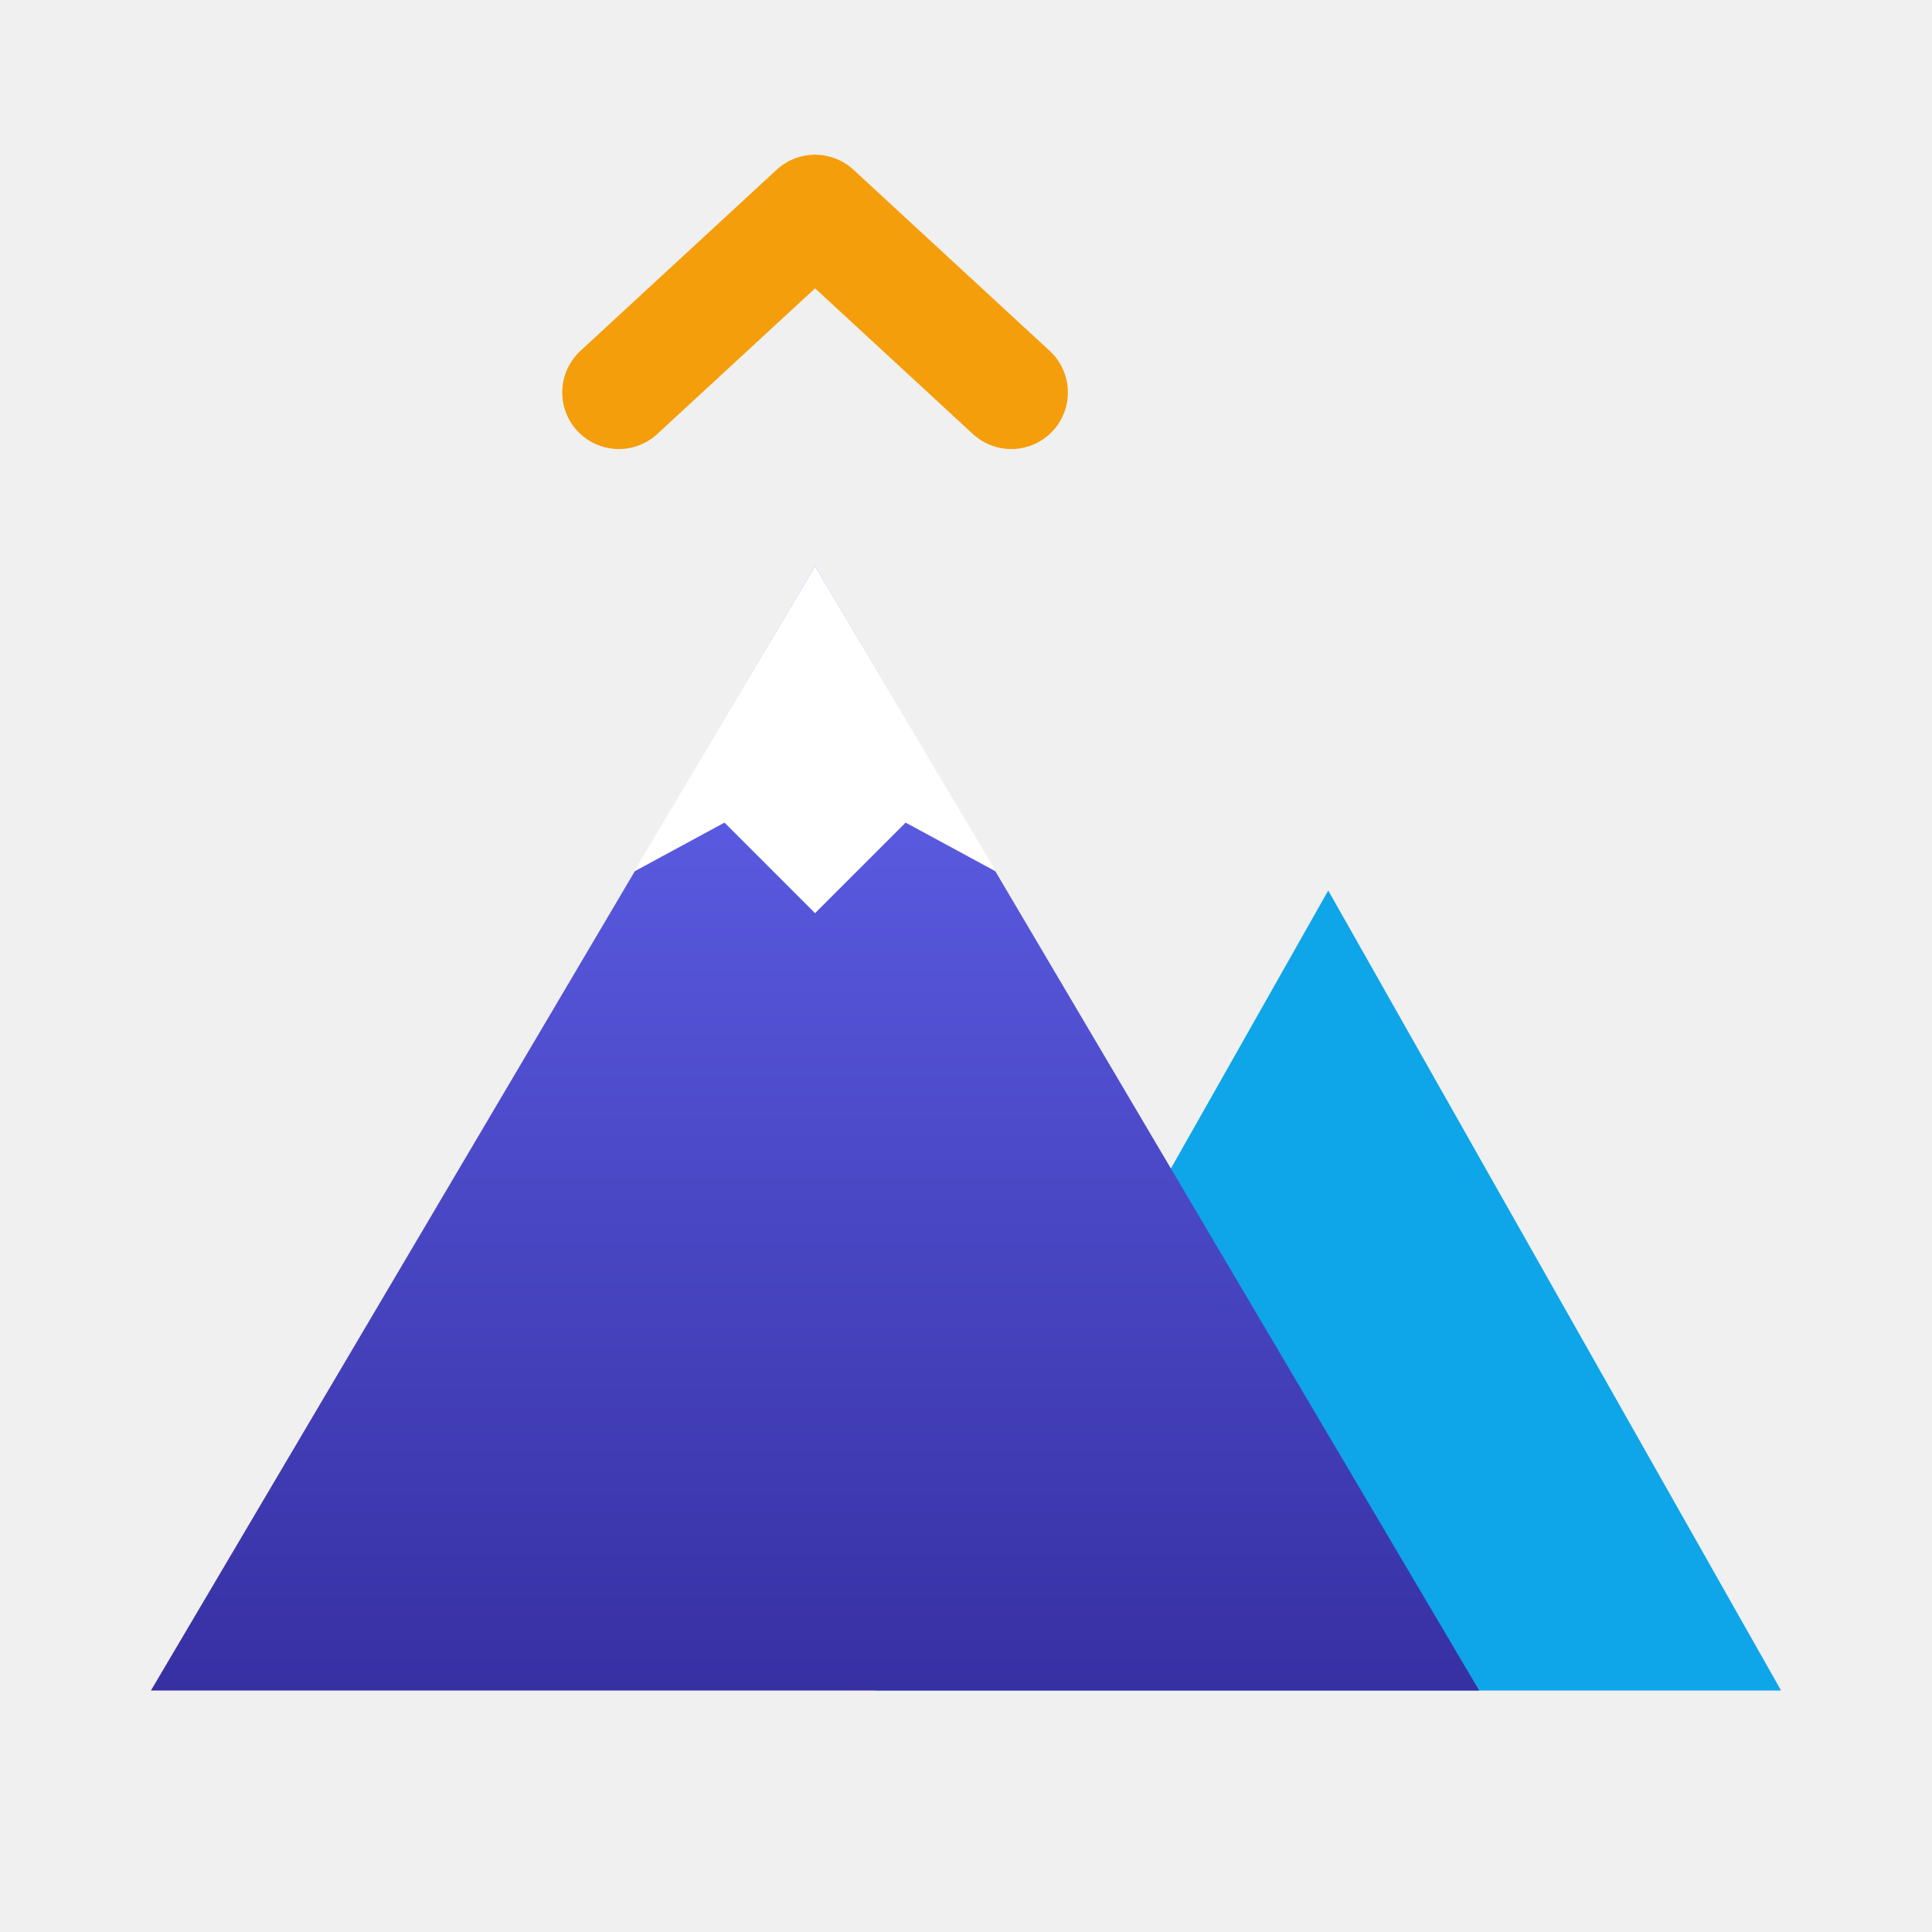
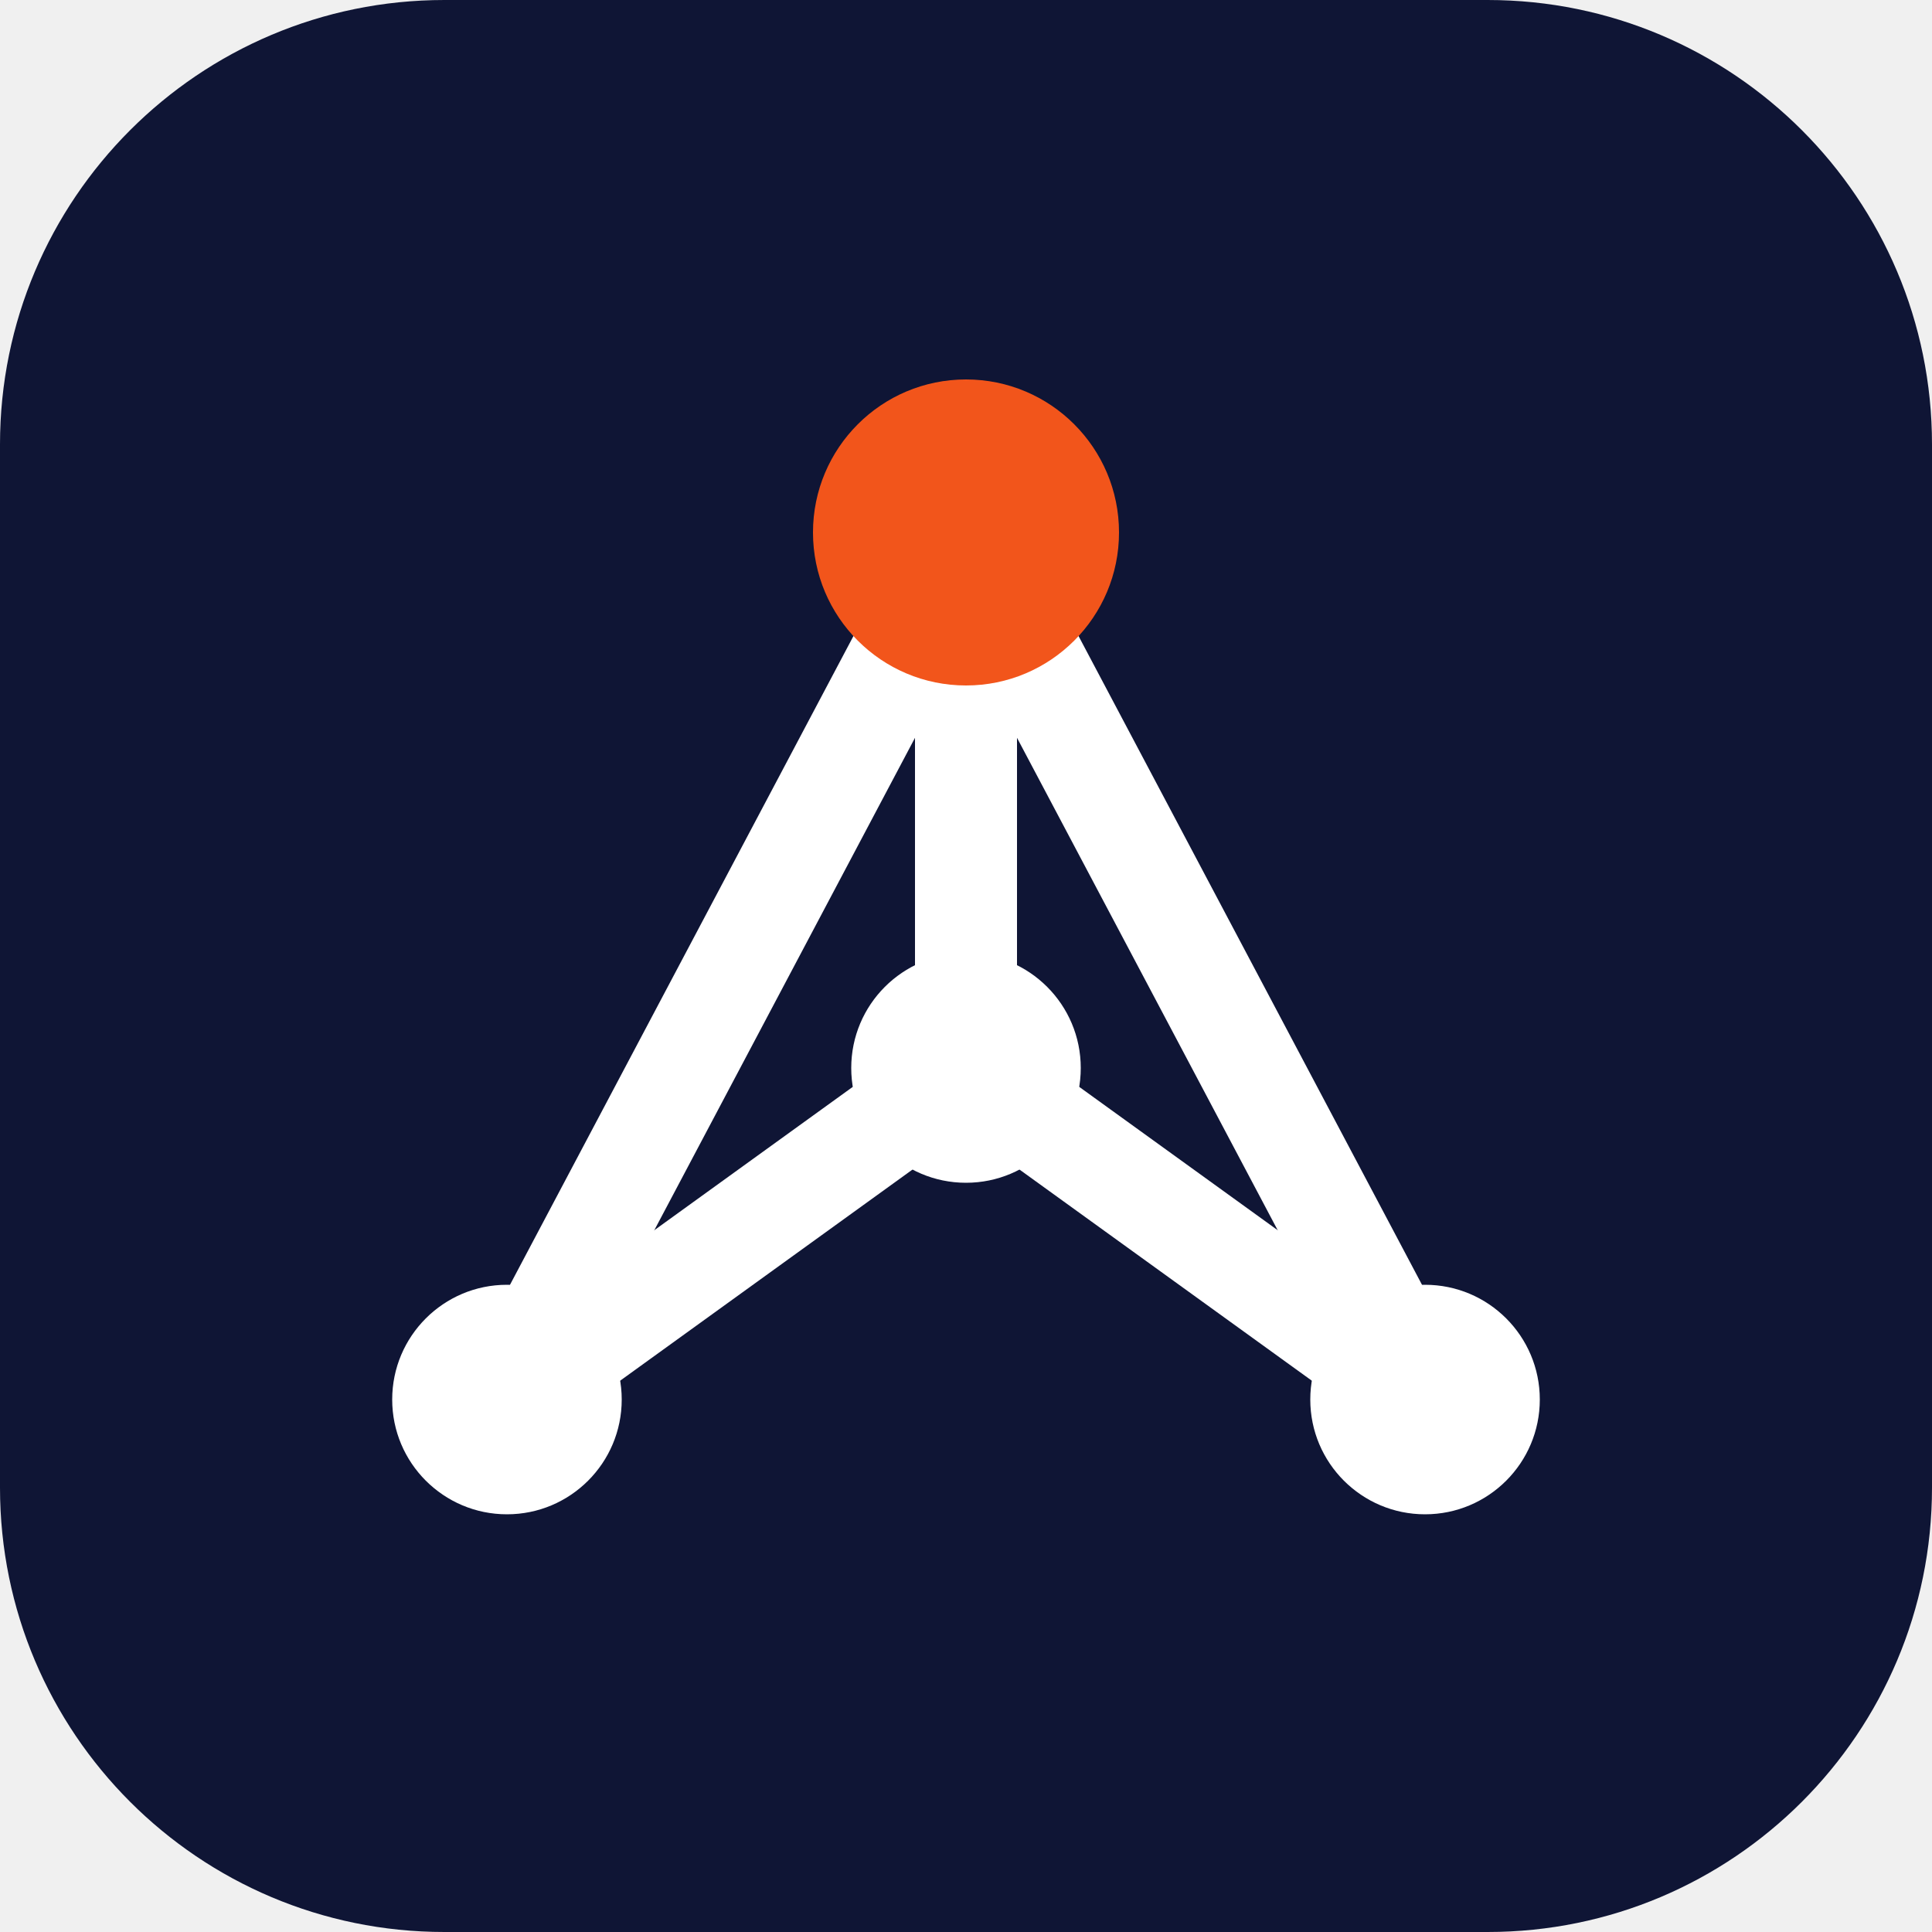
- <svg xmlns="http://www.w3.org/2000/svg" viewBox="0 0 512 512" width="512" height="512" role="img" aria-label="RankerNode">
-   <defs>
-     <linearGradient id="aaMtn" x1="0" y1="0" x2="0" y2="1">
-       <stop offset="0" stop-color="#6366F1" />
-       <stop offset="1" stop-color="#3730A3" />
-     </linearGradient>
-   </defs>
-   <path fill="#0EA5E9" d="M232 448 L352 236 L472 448 Z" />
-   <path fill="url(#aaMtn)" d="M40 448 L216 150 L392 448 Z" />
-   <path fill="#FFFFFF" d="M216 150 L264 231 L240 218 L216 242 L192 218 L168 231 Z" />
-   <path fill="none" stroke="#F59E0B" stroke-width="30" stroke-linecap="round" stroke-linejoin="round" d="M164 104 L216 56 L268 104" />
+ <svg xmlns="http://www.w3.org/2000/svg" viewBox="0 0 100 100" width="512" height="512" role="img" aria-label="RankerNode">
+   <rect width="100" height="100" rx="23" fill="#0F1535" />
+   <g transform="translate(17 17) scale(0.66)">
+     <g fill="none" stroke="#FFFFFF" stroke-width="8" stroke-linecap="round" stroke-linejoin="round">
+       <path d="M14 84 L50 16 L86 84" />
+       <path d="M14 84 L50 58 L86 84" />
+       <path d="M50 16 L50 58" />
+     </g>
+     <circle cx="14" cy="84" r="9" fill="#FFFFFF" />
+     <circle cx="86" cy="84" r="9" fill="#FFFFFF" />
+     <circle cx="50" cy="58" r="9" fill="#FFFFFF" />
+     <circle cx="50" cy="16" r="12" fill="#F2551B" />
+   </g>
</svg>
